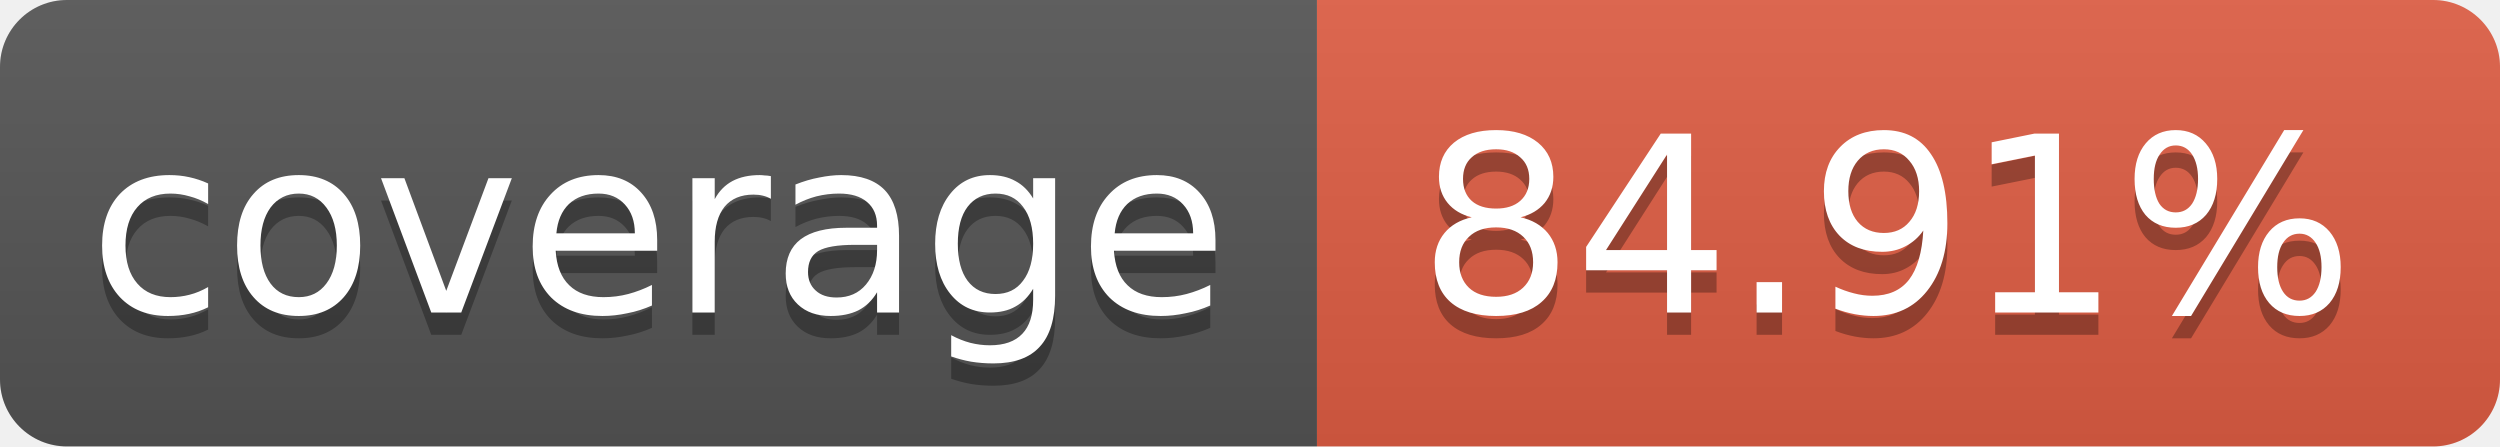
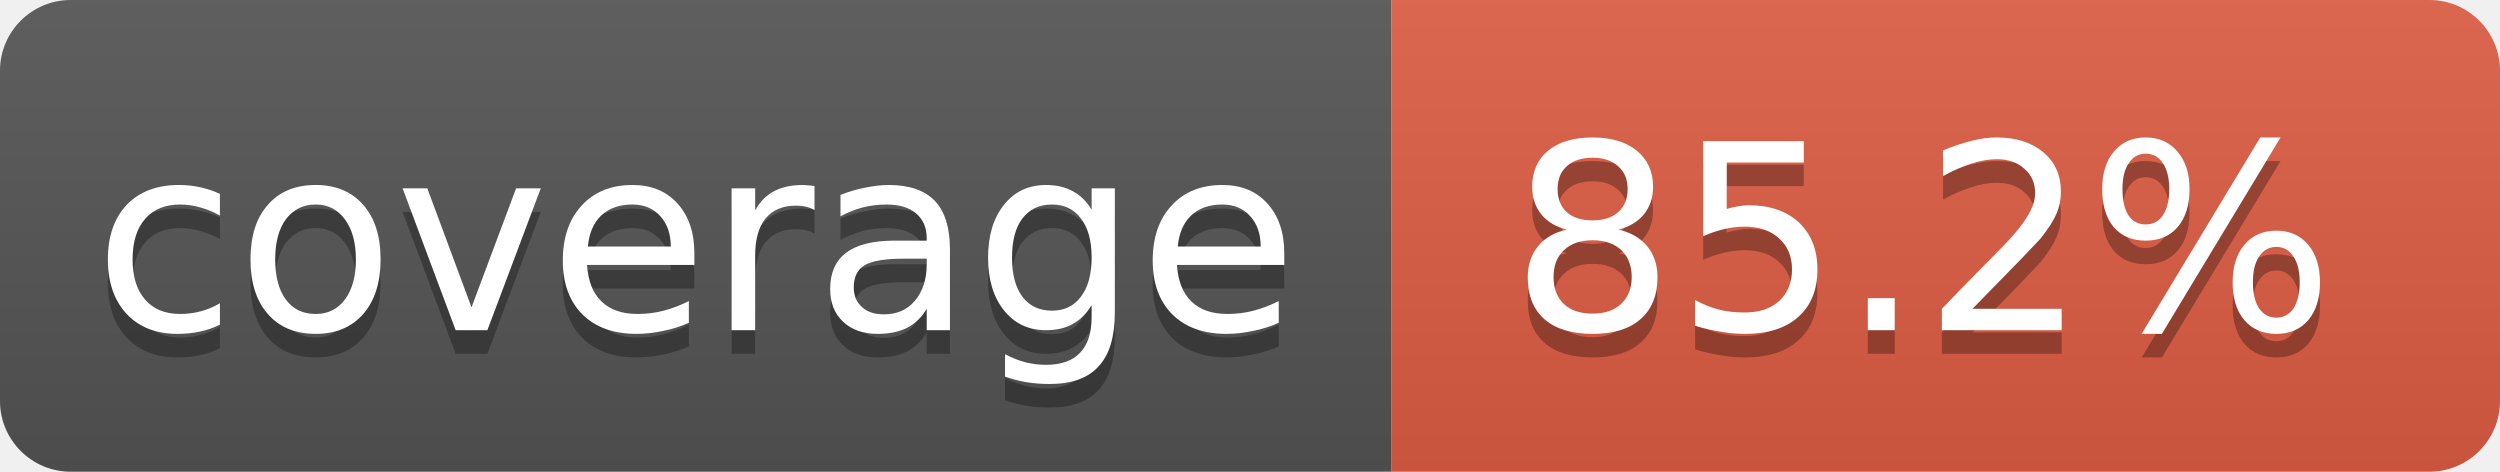
- <svg xmlns="http://www.w3.org/2000/svg" width="112" height="20">
+ <svg xmlns="http://www.w3.org/2000/svg" width="106" height="20">
  <linearGradient id="b" x2="0" y2="100%">
    <stop offset="0" stop-color="#bbb" stop-opacity=".1" />
    <stop offset="1" stop-opacity=".1" />
  </linearGradient>
  <clipPath id="a">
-     <rect width="112" height="20" rx="3" fill="#fff" />
+     <rect width="106" height="20" rx="3" fill="#fff" />
  </clipPath>
  <g clip-path="url(#a)">
    <path fill="#555" d="M0 0h59v20H0z" />
-     <path fill="#e05d44" d="M59 0h53v20H59z" />
-     <path fill="url(#b)" d="M0 0h112v20H0z" />
+     <path fill="#e05d44" d="M59 0h47v20H59z" />
+     <path fill="url(#b)" d="M0 0h106v20H0z" />
  </g>
  <g fill="#fff" text-anchor="middle" font-family="DejaVu Sans,Verdana,Geneva,sans-serif" font-size="11">
    <text x="29.5" y="15" fill="#010101" fill-opacity=".3">coverage</text>
    <text x="29.5" y="14">coverage</text>
-     <text x="84.5" y="15" fill="#010101" fill-opacity=".3">84.91%</text>
-     <text x="84.5" y="14">84.91%</text>
+     <text x="81.5" y="15" fill="#010101" fill-opacity=".3">85.2%</text>
+     <text x="81.5" y="14">85.2%</text>
  </g>
</svg>
